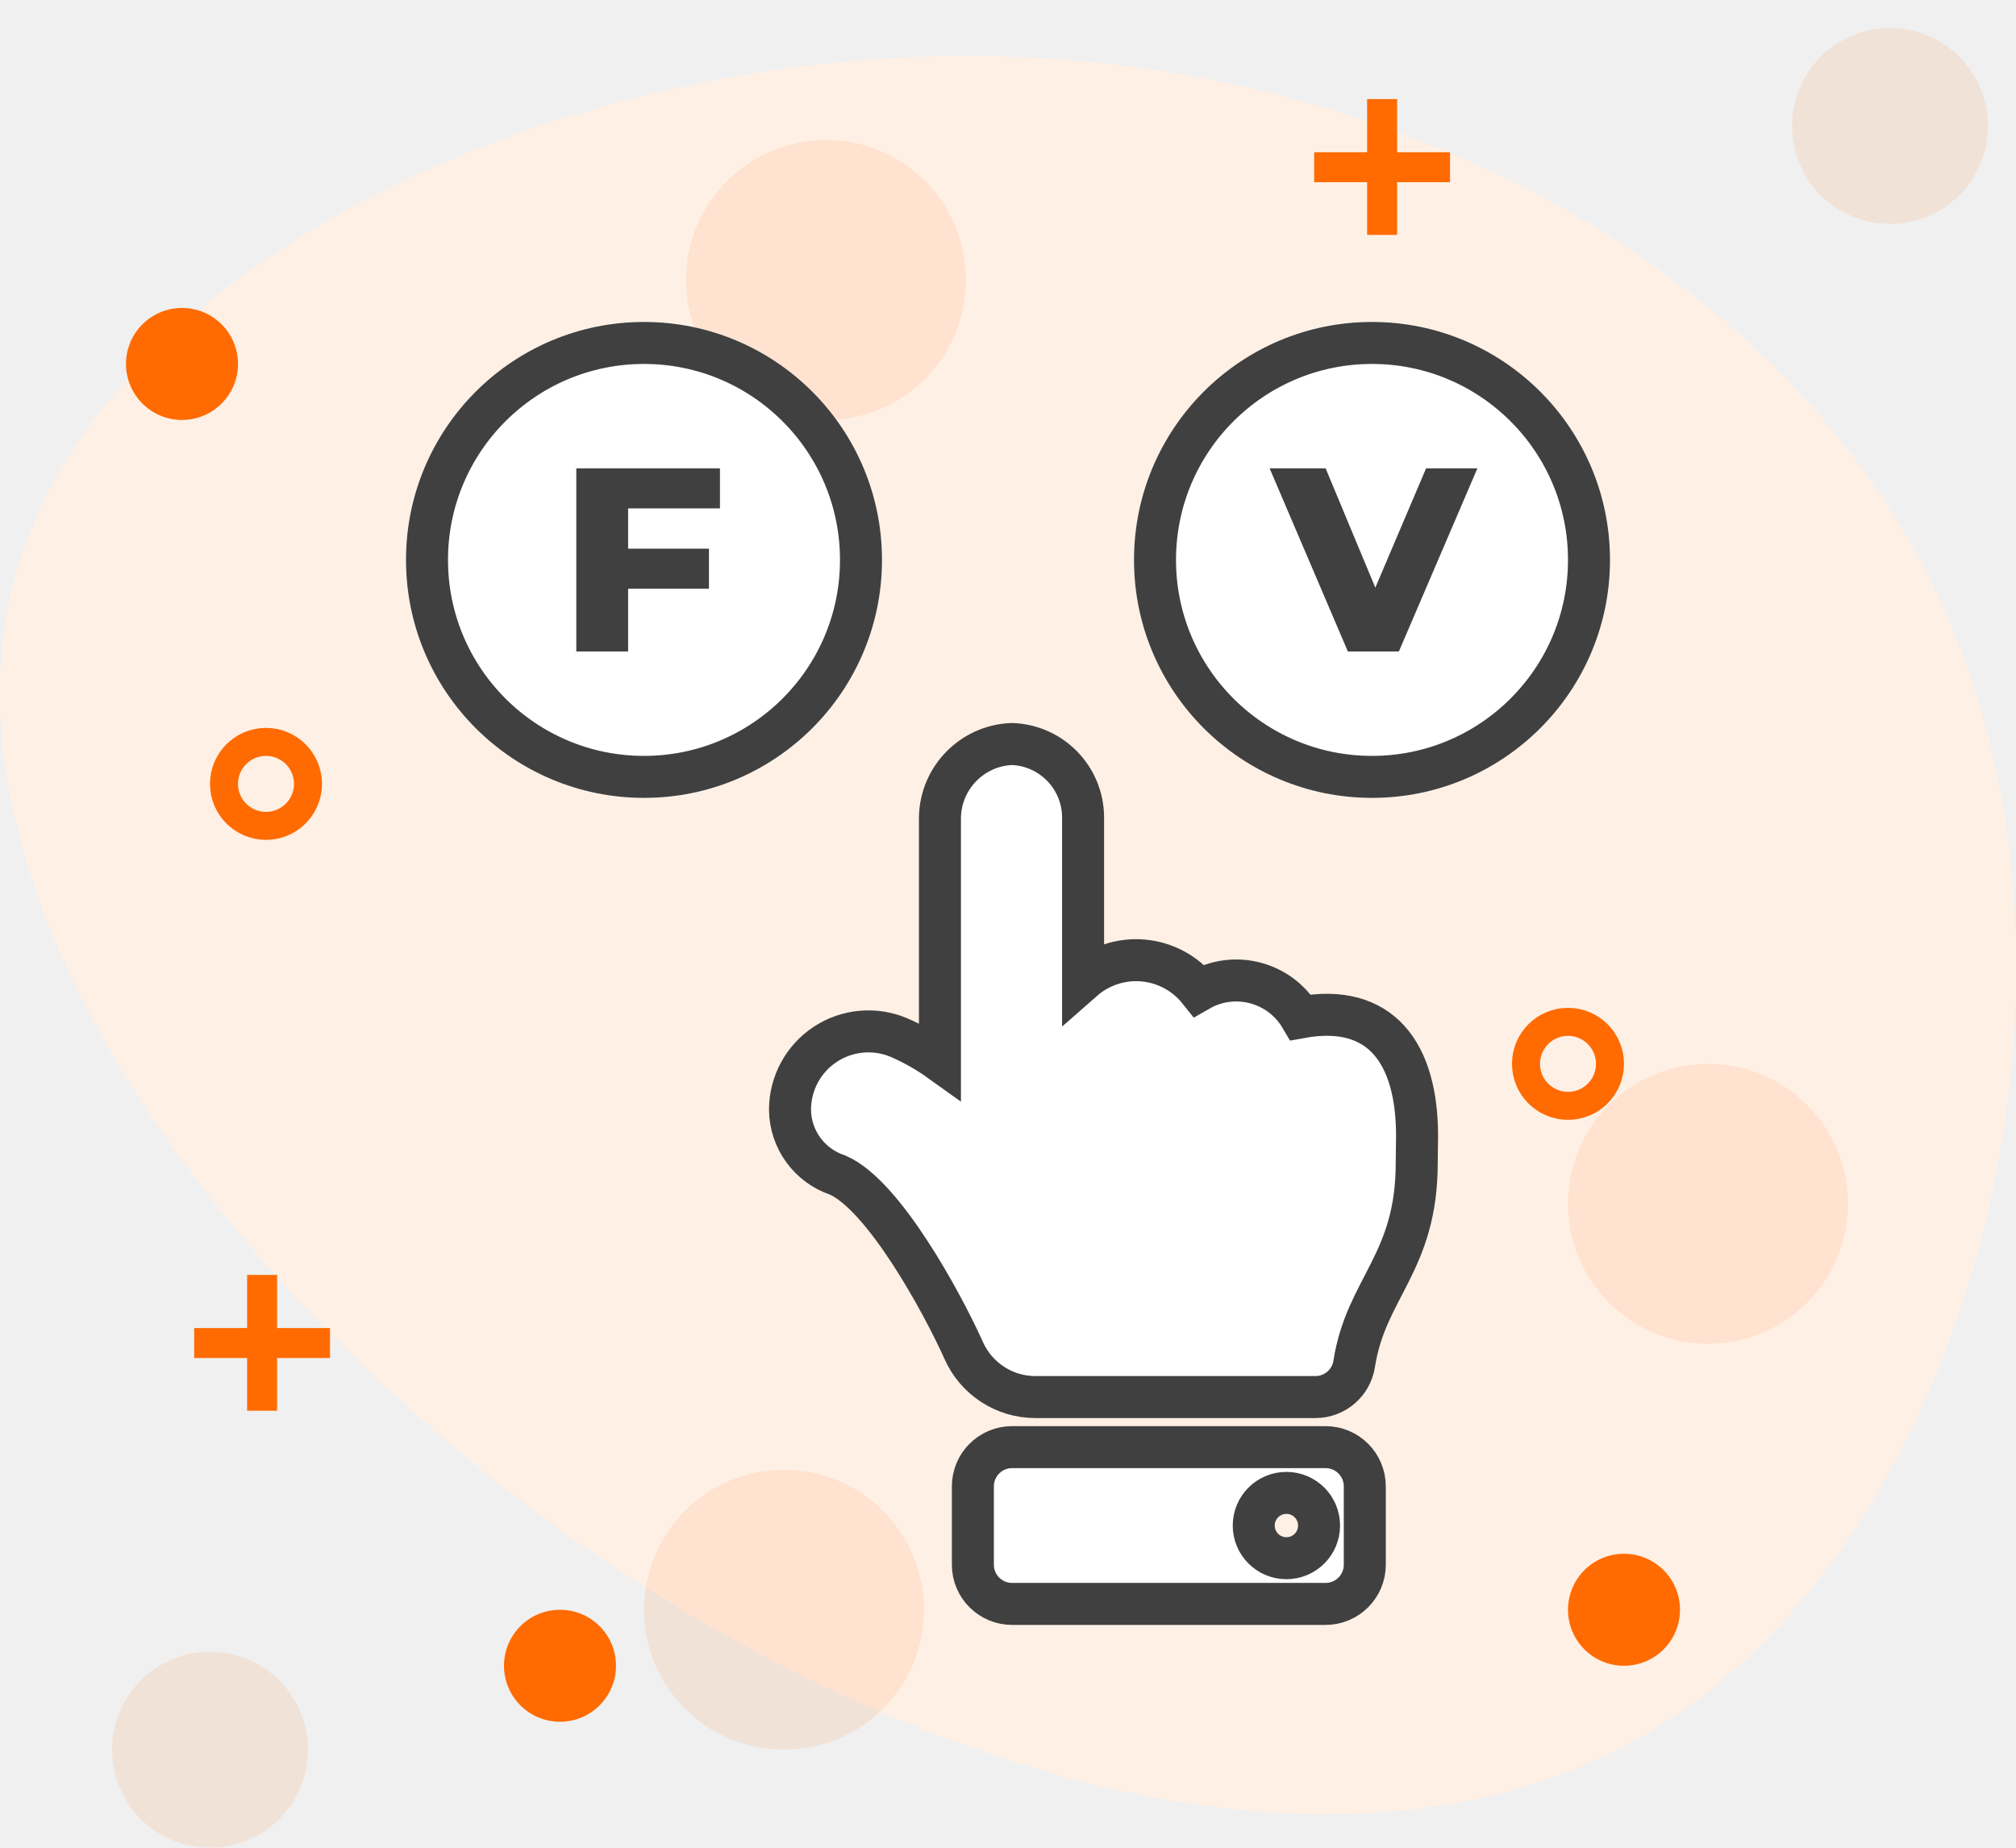
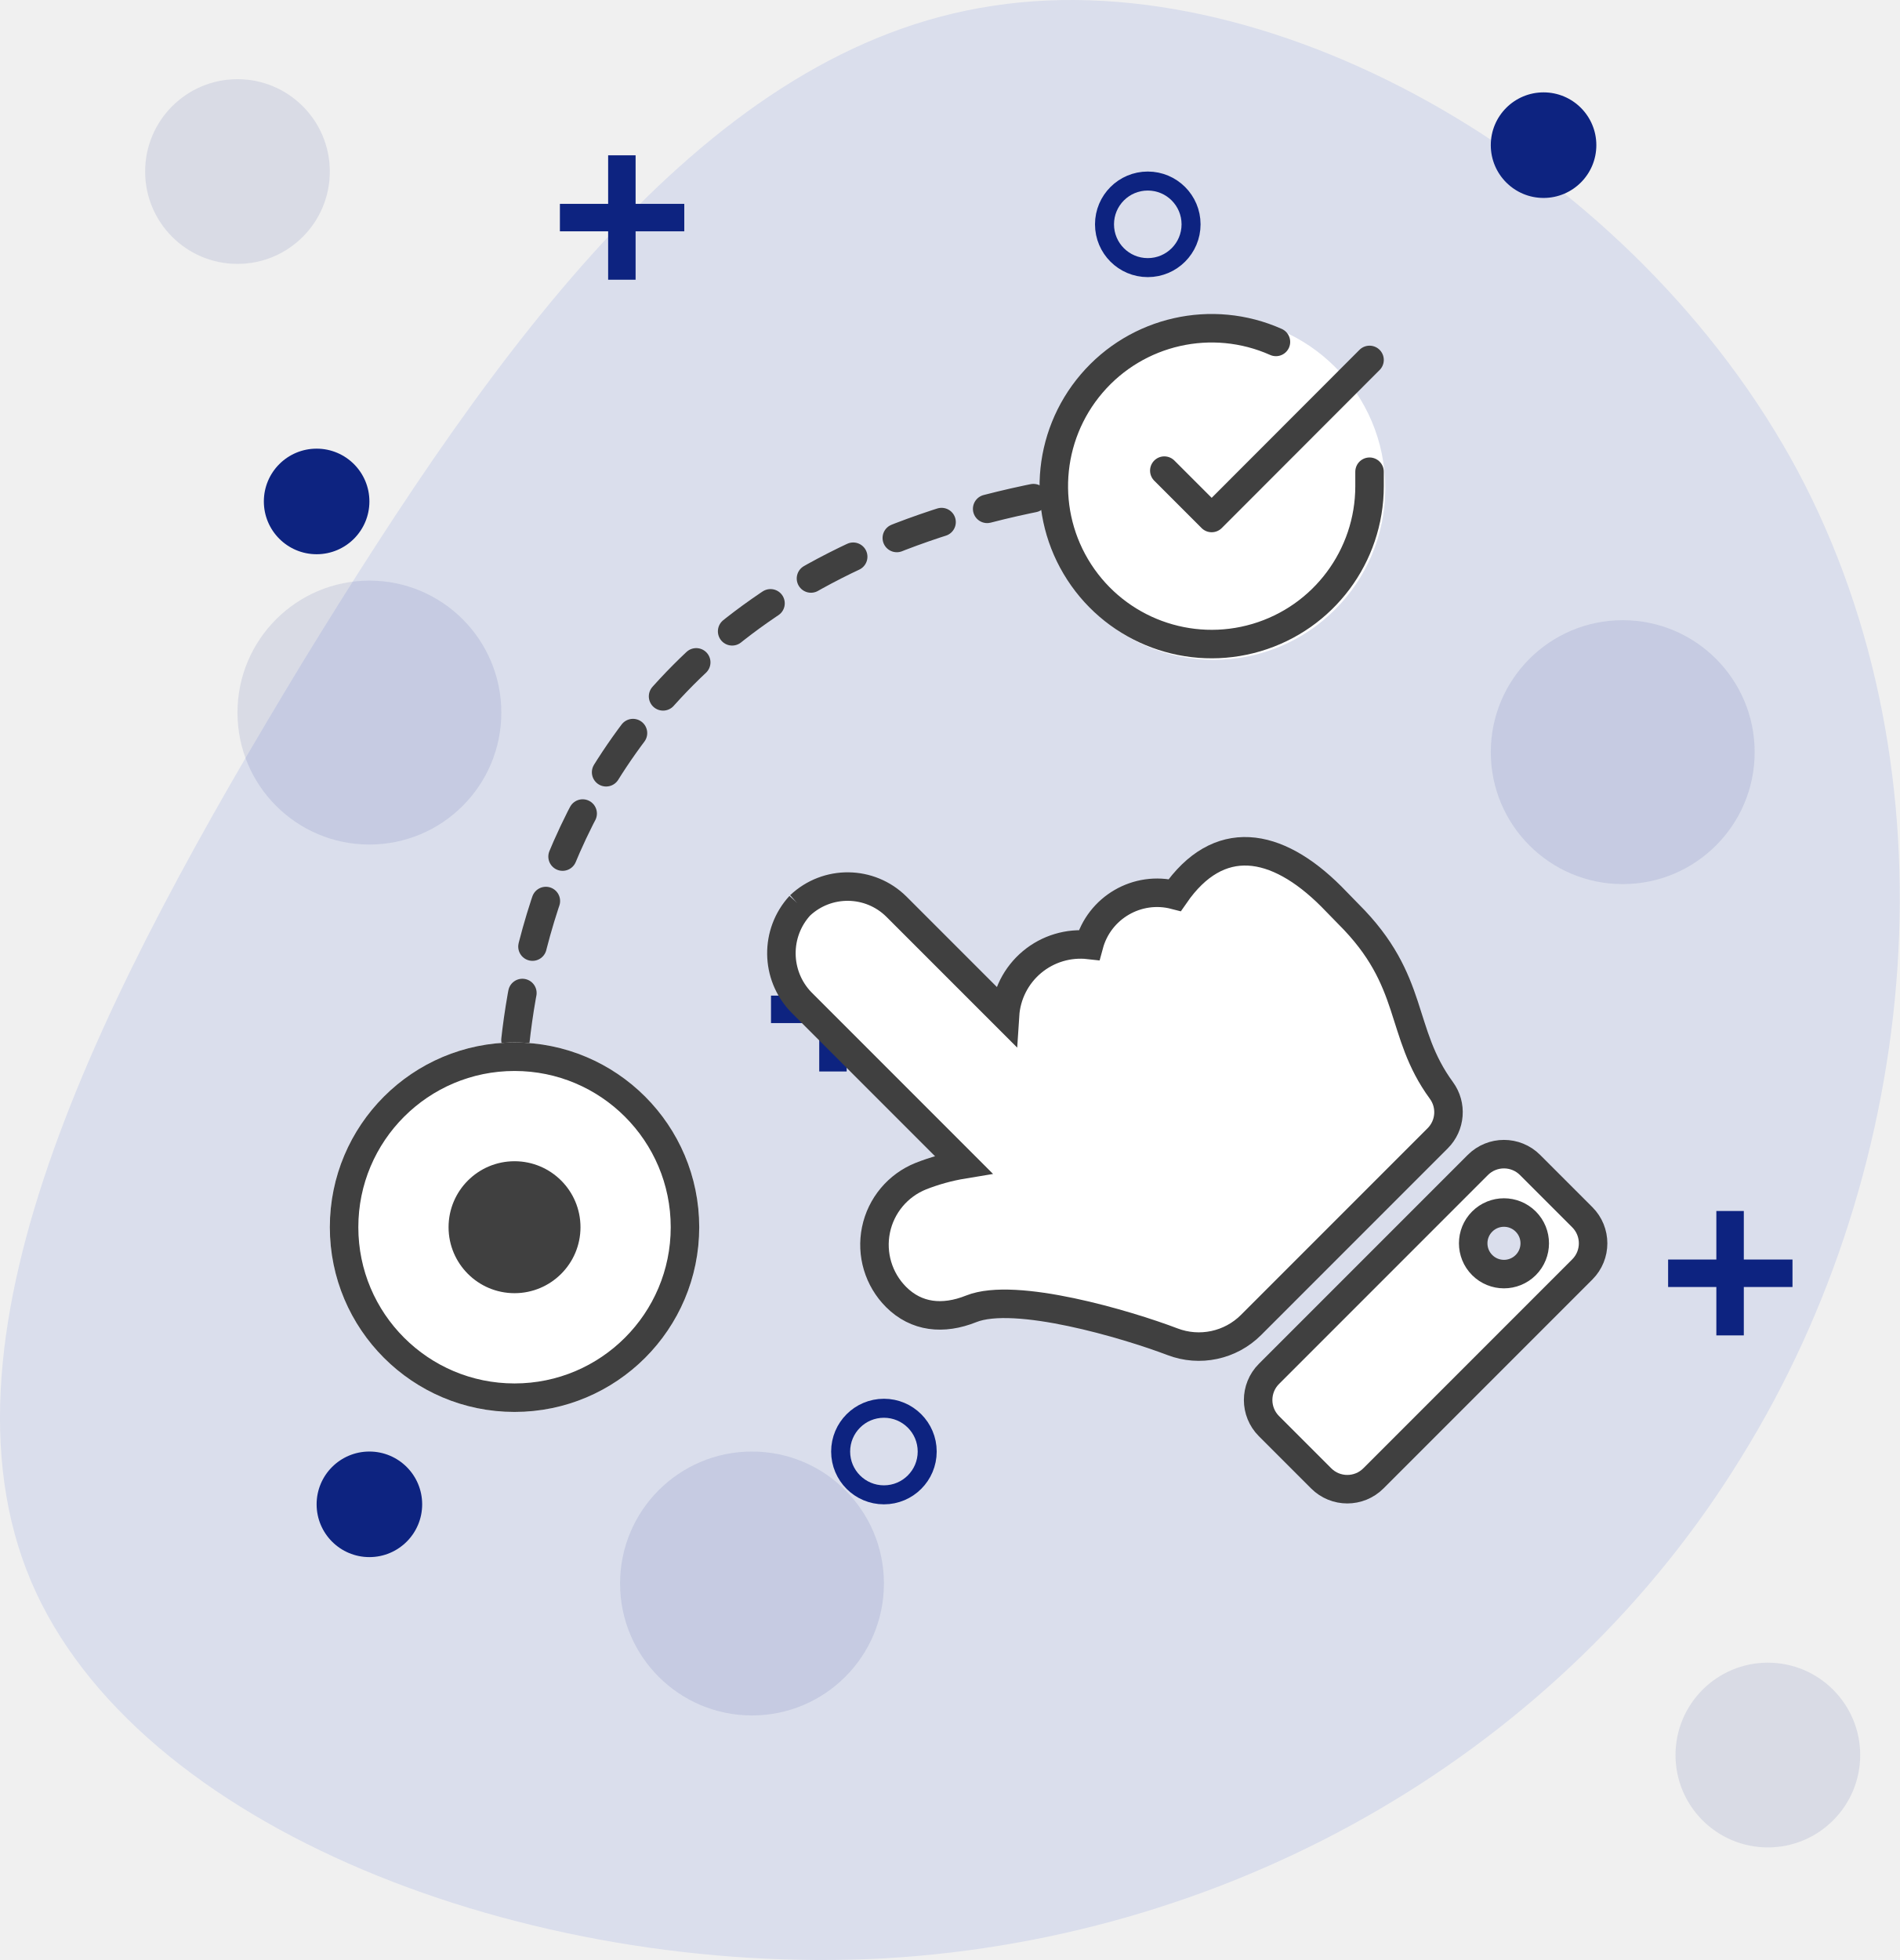
- <svg xmlns="http://www.w3.org/2000/svg" width="144" height="132" viewBox="0 0 144 132">
-   <g id="Grupo_27" data-name="Grupo 27" transform="translate(-8 -13)">
-     <path id="blob_2_" data-name="blob(2)" d="M70.952-16.161c9.669,26.2-.1,62.38-21.209,76C28.637,73.562-3.7,64.621-29.48,46.011S-74.5-.774-68.052-22.5C-61.606-44.336-29.48-59.619,1.294-59.1,31.964-58.58,61.283-42.361,70.952-16.161Z" transform="translate(77.306 76.112)" fill="#fff0e5" />
-     <g id="Grupo_3" data-name="Grupo 3" transform="translate(-5.665 -4.676)">
-       <text id="_" data-name="+" transform="translate(92.665 104.676)" fill="#ff6b00" font-size="20" font-family="Montserrat-Bold, Montserrat" font-weight="700">
-         <tspan x="-5.99" y="0">+</tspan>
-       </text>
-       <text id="_2" data-name="+" transform="translate(32.665 120.676)" fill="#ff6b00" font-size="20" font-family="Montserrat-Bold, Montserrat" font-weight="700">
-         <tspan x="-5.99" y="0">+</tspan>
-       </text>
-       <text id="_3" data-name="+" transform="translate(112.665 36.676)" fill="#ff6b00" font-size="20" font-family="Montserrat-Bold, Montserrat" font-weight="700">
-         <tspan x="-5.99" y="0">+</tspan>
-       </text>
-       <circle id="Elipse_1" data-name="Elipse 1" cx="4" cy="4" r="4" transform="translate(22.665 39.676)" fill="#ff6b00" />
-       <circle id="Elipse_2" data-name="Elipse 2" cx="4" cy="4" r="4" transform="translate(49.665 132.676)" fill="#ff6b00" />
-       <circle id="Elipse_5" data-name="Elipse 5" cx="4" cy="4" r="4" transform="translate(125.665 128.676)" fill="#ff6b00" />
-       <circle id="Elipse_6" data-name="Elipse 6" cx="10" cy="10" r="10" transform="translate(62.665 27.676)" fill="#ff6b00" opacity="0.1" />
-       <circle id="Elipse_7" data-name="Elipse 7" cx="10" cy="10" r="10" transform="translate(125.665 93.676)" fill="#ff6b00" opacity="0.1" />
-       <circle id="Elipse_11" data-name="Elipse 11" cx="7" cy="7" r="7" transform="translate(141.665 19.676)" fill="#ff6b00" opacity="0.1" />
-       <circle id="Elipse_12" data-name="Elipse 12" cx="7" cy="7" r="7" transform="translate(21.665 135.676)" fill="#ff6b00" opacity="0.1" />
-       <circle id="Elipse_8" data-name="Elipse 8" cx="10" cy="10" r="10" transform="translate(59.665 122.676)" fill="#ff6b00" opacity="0.1" />
-       <g id="Elipse_3" data-name="Elipse 3" transform="translate(121.665 89.676)" fill="none" stroke="#ff6b00" stroke-width="2">
-         <circle cx="4" cy="4" r="4" stroke="none" />
-         <circle cx="4" cy="4" r="3" fill="none" />
+ <svg xmlns="http://www.w3.org/2000/svg" width="200" height="206.294" viewBox="0 0 200 206.294">
+   <g id="Grupo_137496" data-name="Grupo 137496" transform="translate(-180 -468.307)">
+     <g id="Grupo_137493" data-name="Grupo 137493">
+       <g id="Grupo_137491" data-name="Grupo 137491" transform="translate(172 462.307)">
+         <path id="blob" d="M121.88-23.877C138.815,7.84,134.94,49.316,116,79.885,97.2,110.6,63.182,130.546,25.724,132.7c-37.6,2.009-78.79-13.634-89.841-39.754-11.051-26.263,8.037-62.716,28.56-96.586C-14.89-37.368,7.211-68.367,37.206-72.816,67.2-77.408,104.945-55.45,121.88-23.877Z" transform="translate(75.36 79.423)" fill="#dadeec" />
+         <g id="Grupo_23" data-name="Grupo 23" transform="translate(206.611 14.333) rotate(90)">
+           <text id="_" data-name="+" transform="translate(98.278 120.444)" fill="#0d2380" font-size="27" font-family="Montserrat-Bold, Montserrat" font-weight="700">
+             <tspan x="-8.087" y="0">+</tspan>
+           </text>
+           <text id="_2" data-name="+" transform="translate(14.944 142.667)" fill="#0d2380" font-size="27" font-family="Montserrat-Bold, Montserrat" font-weight="700">
+             <tspan x="-8.087" y="0">+</tspan>
+           </text>
+           <text id="_3" data-name="+" transform="translate(126.056 26)" fill="#0d2380" font-size="27" font-family="Montserrat-Bold, Montserrat" font-weight="700">
+             <tspan x="-8.087" y="0">+</tspan>
+           </text>
+           <circle id="Elipse_1" data-name="Elipse 1" cx="5.556" cy="5.556" r="5.556" transform="translate(1.389 30.556)" fill="#0d2380" />
+           <circle id="Elipse_2" data-name="Elipse 2" cx="5.556" cy="5.556" r="5.556" transform="translate(38.889 159.722)" fill="#0d2380" />
+           <circle id="Elipse_5" data-name="Elipse 5" cx="5.556" cy="5.556" r="5.556" transform="translate(144.444 154.167)" fill="#0d2380" />
+           <circle id="Elipse_6" data-name="Elipse 6" cx="13.889" cy="13.889" r="13.889" transform="translate(56.944 13.889)" fill="#0d2380" opacity="0.1" />
+           <circle id="Elipse_7" data-name="Elipse 7" cx="13.889" cy="13.889" r="13.889" transform="translate(144.444 105.556)" fill="#0d2380" opacity="0.1" />
+           <circle id="Elipse_11" data-name="Elipse 11" cx="9.722" cy="9.722" r="9.722" transform="translate(166.667 2.778)" fill="#0d2380" opacity="0.1" />
+           <circle id="Elipse_12" data-name="Elipse 12" cx="9.722" cy="9.722" r="9.722" transform="translate(0 163.889)" fill="#0d2380" opacity="0.1" />
+           <circle id="Elipse_8" data-name="Elipse 8" cx="13.889" cy="13.889" r="13.889" transform="translate(52.778 145.833)" fill="#0d2380" opacity="0.1" />
+           <g id="Elipse_3" data-name="Elipse 3" transform="translate(138.889 100)" fill="none" stroke="#0d2380" stroke-width="2">
+             <circle cx="5.556" cy="5.556" r="5.556" stroke="none" />
+             <circle cx="5.556" cy="5.556" r="4.556" fill="none" />
+           </g>
+           <g id="Elipse_4" data-name="Elipse 4" transform="translate(9.722 72.222)" fill="none" stroke="#0d2380" stroke-width="2">
+             <circle cx="5.556" cy="5.556" r="5.556" stroke="none" />
+             <circle cx="5.556" cy="5.556" r="4.556" fill="none" />
+           </g>
+         </g>
      </g>
-       <g id="Elipse_4" data-name="Elipse 4" transform="translate(28.665 69.676)" fill="none" stroke="#ff6b00" stroke-width="2">
-         <circle cx="4" cy="4" r="4" stroke="none" />
-         <circle cx="4" cy="4" r="3" fill="none" />
-       </g>
-     </g>
-     <g id="Grupo_4" data-name="Grupo 4" transform="translate(9 20.651)">
-       <path id="Icon_awesome-hand-point-right" data-name="Icon awesome-hand-point-right" d="M61.431,15.822a5.259,5.259,0,0,1-5.225,5.112H44.56a5.737,5.737,0,0,1-.735,8.275,5.343,5.343,0,0,1-1.919,7.268c1.047,5.732-2.56,8.312-8.468,8.312-.32,0-1.548-.024-1.866-.023-7.228.02-8.968-3.623-14.431-4.469a2.8,2.8,0,0,1-2.364-2.765V17.526h0a5.6,5.6,0,0,1,3.32-5.114C21.467,10.9,29.226,6.692,30.64,3.393A4.971,4.971,0,0,1,35.305,0a5.6,5.6,0,0,1,5.146,7.8A15.853,15.853,0,0,1,38.8,10.71H56.206a5.344,5.344,0,0,1,5.225,5.112ZM11.2,15.862V38.256a2.8,2.8,0,0,1-2.8,2.8H2.8a2.8,2.8,0,0,1-2.8-2.8V15.862a2.8,2.8,0,0,1,2.8-2.8H8.4A2.8,2.8,0,0,1,11.2,15.862ZM7.931,35.457A2.333,2.333,0,1,0,5.6,37.79,2.333,2.333,0,0,0,7.931,35.457Z" transform="translate(55 107.36) rotate(-90)" fill="#fff" />
-       <path id="Icon_awesome-hand-point-right-2" data-name="Icon awesome-hand-point-right" d="M61.431,15.822a5.259,5.259,0,0,1-5.225,5.112H44.56a5.737,5.737,0,0,1-.735,8.275,5.343,5.343,0,0,1-1.919,7.268c1.047,5.732-2.56,8.312-8.468,8.312-.32,0-1.548-.024-1.866-.023-7.228.02-8.968-3.623-14.431-4.469a2.8,2.8,0,0,1-2.364-2.765V17.526h0a5.6,5.6,0,0,1,3.32-5.114C21.467,10.9,29.226,6.692,30.64,3.393A4.971,4.971,0,0,1,35.305,0a5.6,5.6,0,0,1,5.146,7.8A15.853,15.853,0,0,1,38.8,10.71H56.206a5.344,5.344,0,0,1,5.225,5.112ZM11.2,15.862V38.256a2.8,2.8,0,0,1-2.8,2.8H2.8a2.8,2.8,0,0,1-2.8-2.8V15.862a2.8,2.8,0,0,1,2.8-2.8H8.4A2.8,2.8,0,0,1,11.2,15.862ZM7.931,35.457A2.333,2.333,0,1,0,5.6,37.79,2.333,2.333,0,0,0,7.931,35.457Z" transform="translate(55.429 106.931) rotate(-90)" fill="none" stroke="#404040" stroke-width="3" />
-     </g>
-     <g id="Grupo_7" data-name="Grupo 7" transform="translate(2.018 1.181)">
-       <g id="Grupo_5" data-name="Grupo 5" transform="translate(87.326 35)">
-         <g id="Elipse_10" data-name="Elipse 10" transform="translate(-0.344 -0.181)" fill="#fff" stroke="#404040" stroke-width="3">
-           <circle cx="17" cy="17" r="17" stroke="none" />
-           <circle cx="17" cy="17" r="15.5" fill="none" />
+       <g id="Grupo_137492" data-name="Grupo 137492" transform="translate(214.723 501.64)">
+         <g id="Grupo_17" data-name="Grupo 17" transform="translate(33.531 77.938) rotate(-45)">
+           <path id="Icon_awesome-hand-point-right" data-name="Icon awesome-hand-point-right" d="M85.321,21.975a7.3,7.3,0,0,1-7.257,7.1H61.889a7.968,7.968,0,0,1-1.02,11.492A7.42,7.42,0,0,1,58.2,50.661c1.454,7.96-3.555,11.544-11.761,11.544-.445,0-2.151-.033-2.592-.032C33.812,62.2,31.4,57.141,23.808,55.967a3.883,3.883,0,0,1-3.283-3.84V24.341h0a7.776,7.776,0,0,1,4.611-7.1c4.679-2.1,15.456-7.944,17.42-12.526C43.818,1.765,46.019,0,49.035,0a7.781,7.781,0,0,1,7.147,10.839,22.017,22.017,0,0,1-2.293,4.037H78.064a7.422,7.422,0,0,1,7.257,7.1Zm-69.77.056v31.1a3.888,3.888,0,0,1-3.888,3.888H3.888A3.888,3.888,0,0,1,0,53.133v-31.1a3.888,3.888,0,0,1,3.888-3.888h7.776A3.888,3.888,0,0,1,15.551,22.031ZM11.015,49.246a3.24,3.24,0,1,0-3.24,3.24A3.24,3.24,0,0,0,11.015,49.246Z" transform="translate(0 85.917) rotate(-90)" fill="#fff" />
+           <path id="Icon_awesome-hand-point-right-2" data-name="Icon awesome-hand-point-right" d="M85.321,21.975a7.3,7.3,0,0,1-7.257,7.1H61.889a7.968,7.968,0,0,1-1.02,11.492A7.42,7.42,0,0,1,58.2,50.661c1.454,7.96-3.555,11.544-11.761,11.544-.445,0-2.151-.033-2.592-.032C33.812,62.2,31.4,57.141,23.808,55.967a3.883,3.883,0,0,1-3.283-3.84V24.341h0a7.776,7.776,0,0,1,4.611-7.1c4.679-2.1,15.456-7.944,17.42-12.526C43.818,1.765,46.019,0,49.035,0a7.781,7.781,0,0,1,7.147,10.839,22.017,22.017,0,0,1-2.293,4.037H78.064a7.422,7.422,0,0,1,7.257,7.1Zm-69.77.056v31.1a3.888,3.888,0,0,1-3.888,3.888H3.888A3.888,3.888,0,0,1,0,53.133v-31.1a3.888,3.888,0,0,1,3.888-3.888h7.776A3.888,3.888,0,0,1,15.551,22.031ZM11.015,49.246a3.24,3.24,0,1,0-3.24,3.24A3.24,3.24,0,0,0,11.015,49.246Z" transform="translate(0.595 85.321) rotate(-90)" fill="none" stroke="#404040" stroke-width="3" />
        </g>
-         <path id="Trazado_23" data-name="Trazado 23" d="M6.9-14,1.292-.919H-2.352L-7.94-14h4L-.39-5.478,3.235-14Z" transform="translate(17.284 24.278)" fill="#404040" />
-       </g>
-       <g id="Grupo_6" data-name="Grupo 6" transform="translate(35 35)">
-         <g id="Elipse_9" data-name="Elipse 9" transform="translate(-0.018 -0.181)" fill="#fff" stroke="#404040" stroke-width="3">
-           <circle cx="17" cy="17" r="17" stroke="none" />
-           <circle cx="17" cy="17" r="15.5" fill="none" />
+         <path id="Trazado_43" data-name="Trazado 43" d="M1263.059,186.027s-5.147-61.973,66.91-68.789" transform="translate(-1243.858 -99.916)" fill="none" stroke="#404040" stroke-linecap="round" stroke-width="3" stroke-dasharray="5" />
+         <g id="Grupo_18" data-name="Grupo 18" transform="translate(0 76.389)">
+           <g id="Elipse_10" data-name="Elipse 10" transform="translate(0 0)" fill="#fff" stroke="#404040" stroke-width="3">
+             <circle cx="19.444" cy="19.444" r="19.444" stroke="none" />
+             <circle cx="19.444" cy="19.444" r="17.944" fill="none" />
+           </g>
+           <circle id="Elipse_14" data-name="Elipse 14" cx="6.944" cy="6.944" r="6.944" transform="translate(12.5 12.5)" fill="#404040" />
        </g>
-         <path id="Trazado_22" data-name="Trazado 22" d="M-1.32-11.141v2.878H4.455V-5.4H-1.32V-.919h-3.7V-14H5.24v2.859Z" transform="translate(17.167 24.278)" fill="#404040" />
+         <g id="Grupo_19" data-name="Grupo 19" transform="translate(75 0)">
+           <circle id="Elipse_13" data-name="Elipse 13" cx="18.056" cy="18.056" r="18.056" transform="translate(0)" fill="#fff" />
+           <g id="Icon_feather-check-circle" data-name="Icon feather-check-circle" transform="translate(1.216 1.216)">
+             <path id="Trazado_18" data-name="Trazado 18" d="M36.24,18.092v1.529A16.62,16.62,0,1,1,26.385,4.43" transform="translate(-3 -2.991)" fill="none" stroke="#404040" stroke-linecap="round" stroke-linejoin="round" stroke-width="3" />
+             <path id="Trazado_19" data-name="Trazado 19" d="M35.106,6,18.486,22.637,13.5,17.651" transform="translate(-1.866 -2.666)" fill="none" stroke="#404040" stroke-linecap="round" stroke-linejoin="round" stroke-width="3" />
+           </g>
+         </g>
      </g>
    </g>
  </g>
</svg>
